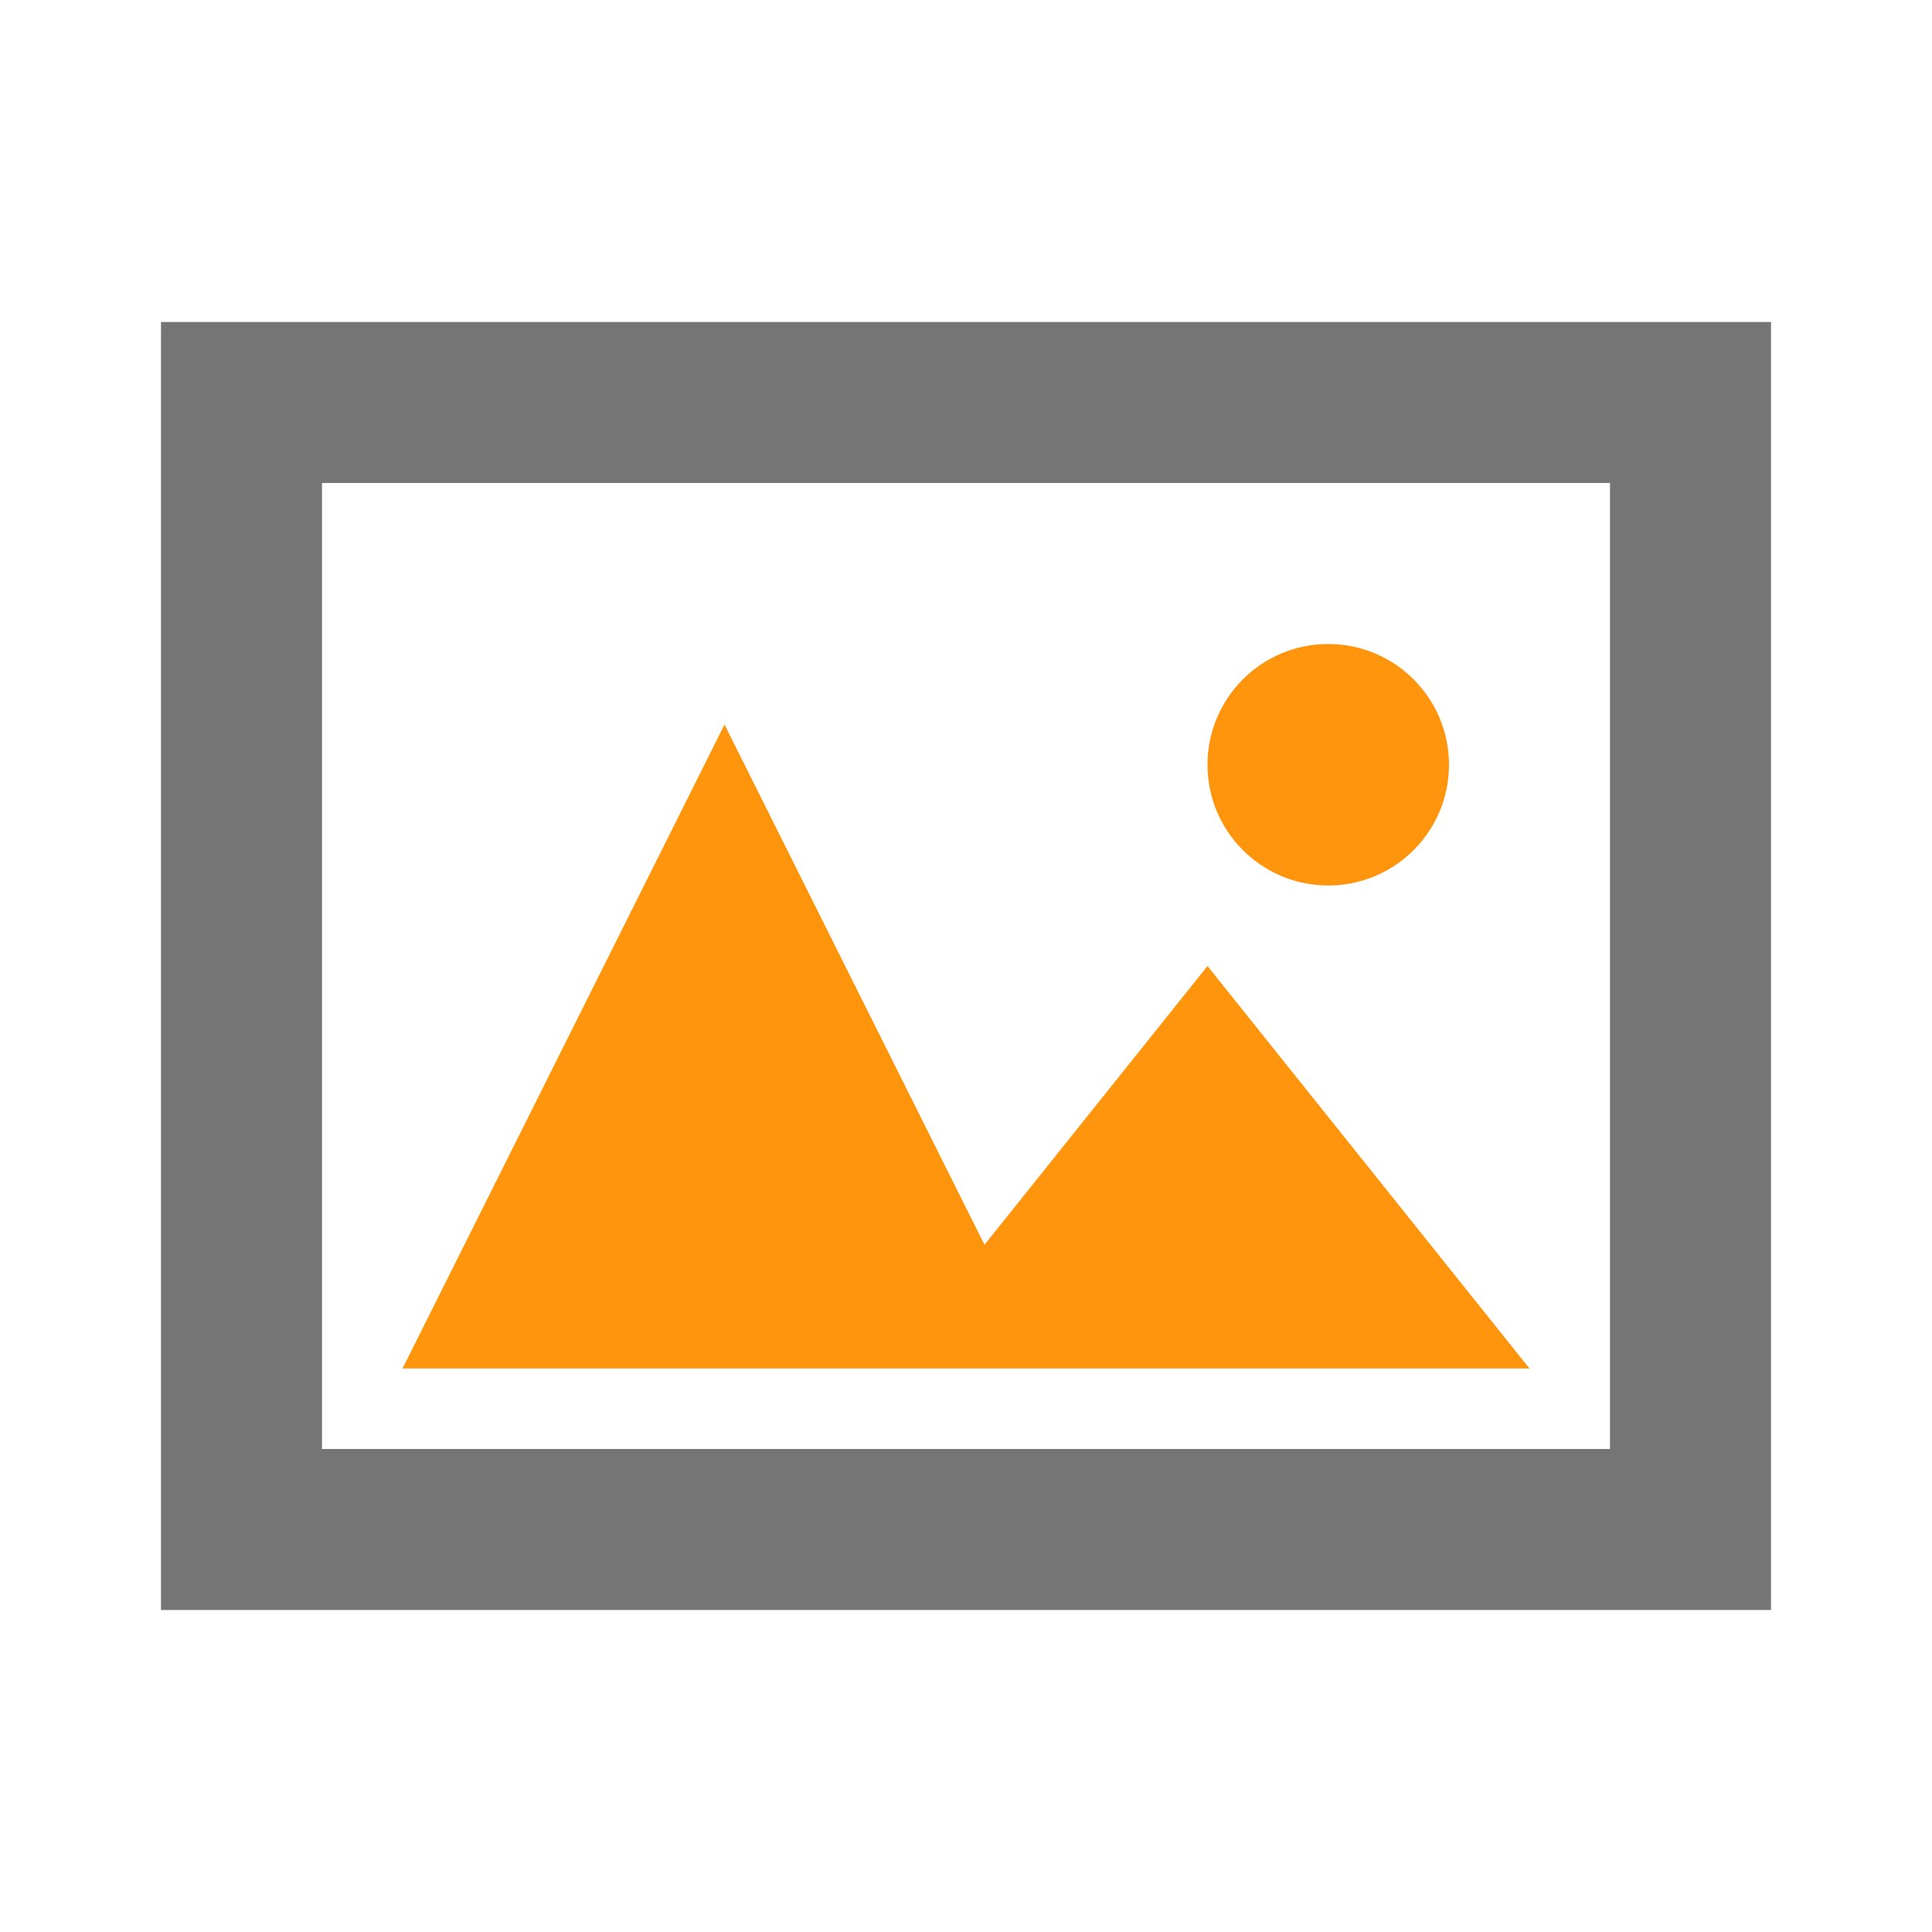
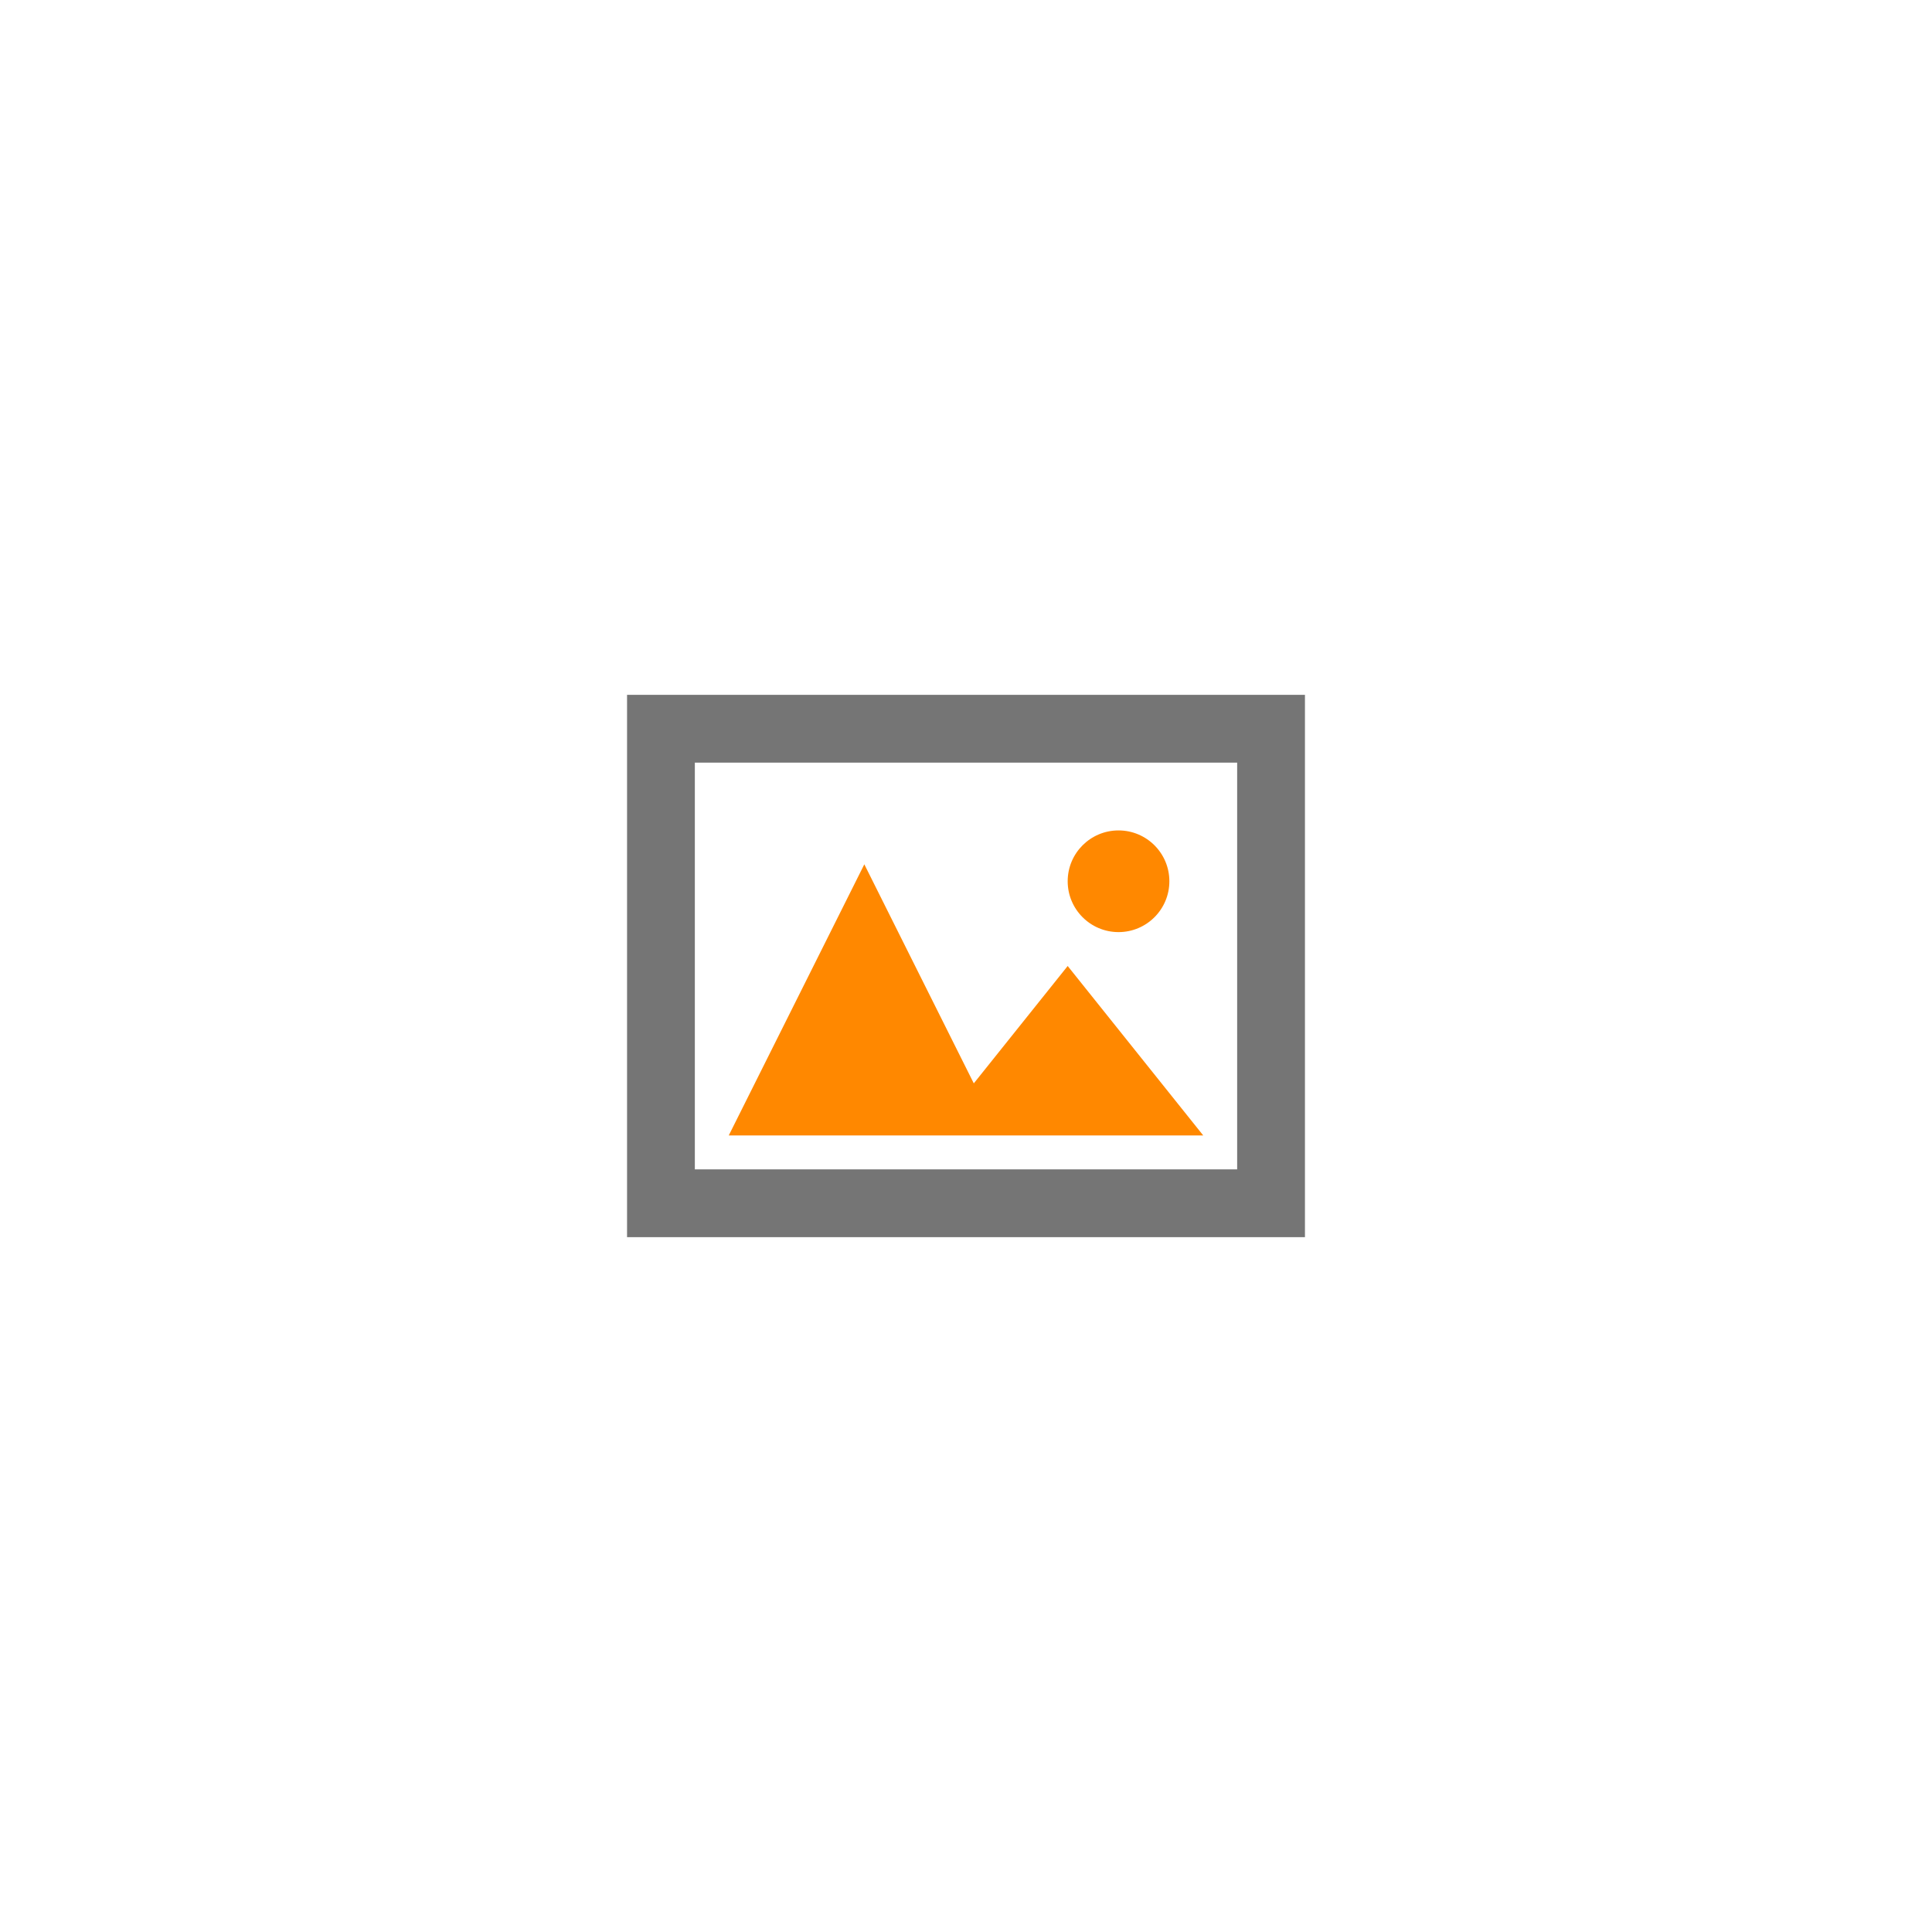
- <svg xmlns="http://www.w3.org/2000/svg" viewBox="0 0 48 48">
-   <path transform="translate(-96.46 -120.56)" d="m129.46 136.56a3 3 0 0 0-3 3 3 3 0 0 0 3 3 3 3 0 0 0 3-3 3 3 0 0 0-3-3zm-15 2-8 16h28l-8-10-5.54 6.925z" fill="#ff950d" fill-rule="evenodd" />
+ <svg xmlns="http://www.w3.org/2000/svg" viewBox="0 0 114 114" transform="translate(33,33)">
+   <path transform="translate(-96.46 -120.56)" d="m129.46 136.56a3 3 0 0 0-3 3 3 3 0 0 0 3 3 3 3 0 0 0 3-3 3 3 0 0 0-3-3zm-15 2-8 16h28l-8-10-5.54 6.925z" fill="#FF8800" fill-rule="evenodd" />
  <path transform="translate(-96.46 -120.56)" d="m100.46 128.56v32h40v-32zm4 4h32v24h-32z" fill="#757575" fill-rule="evenodd" />
</svg>
